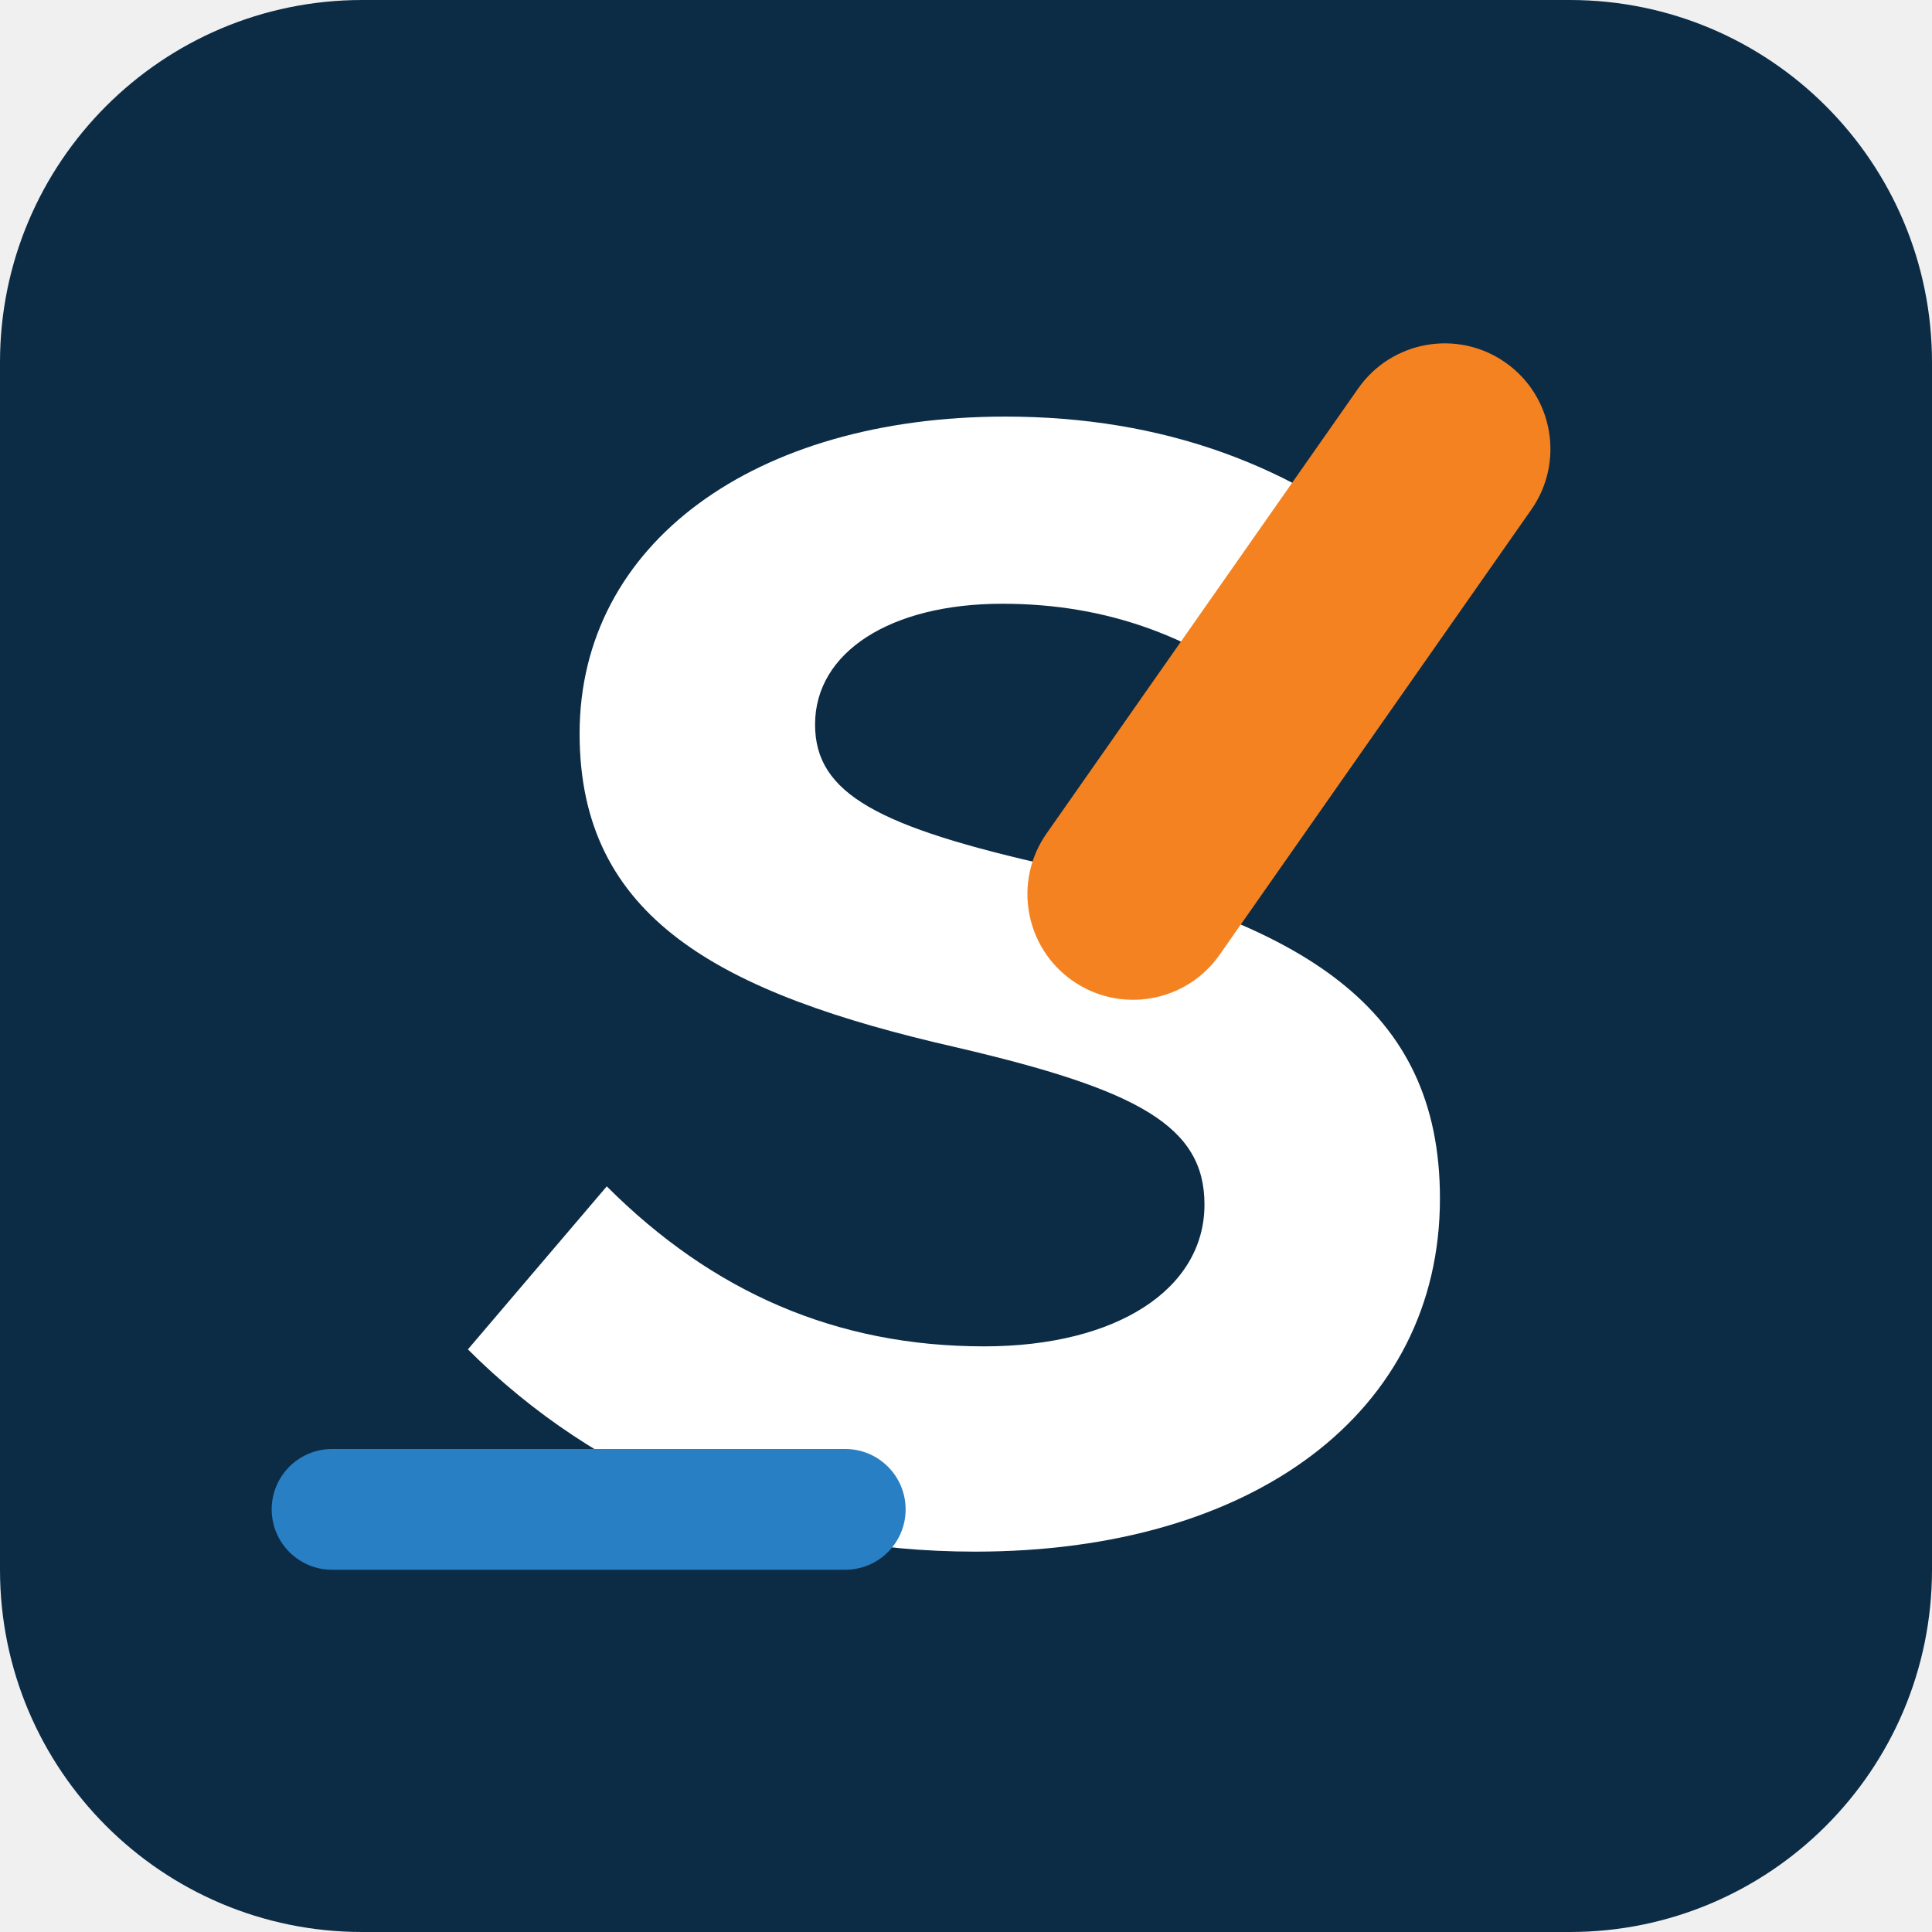
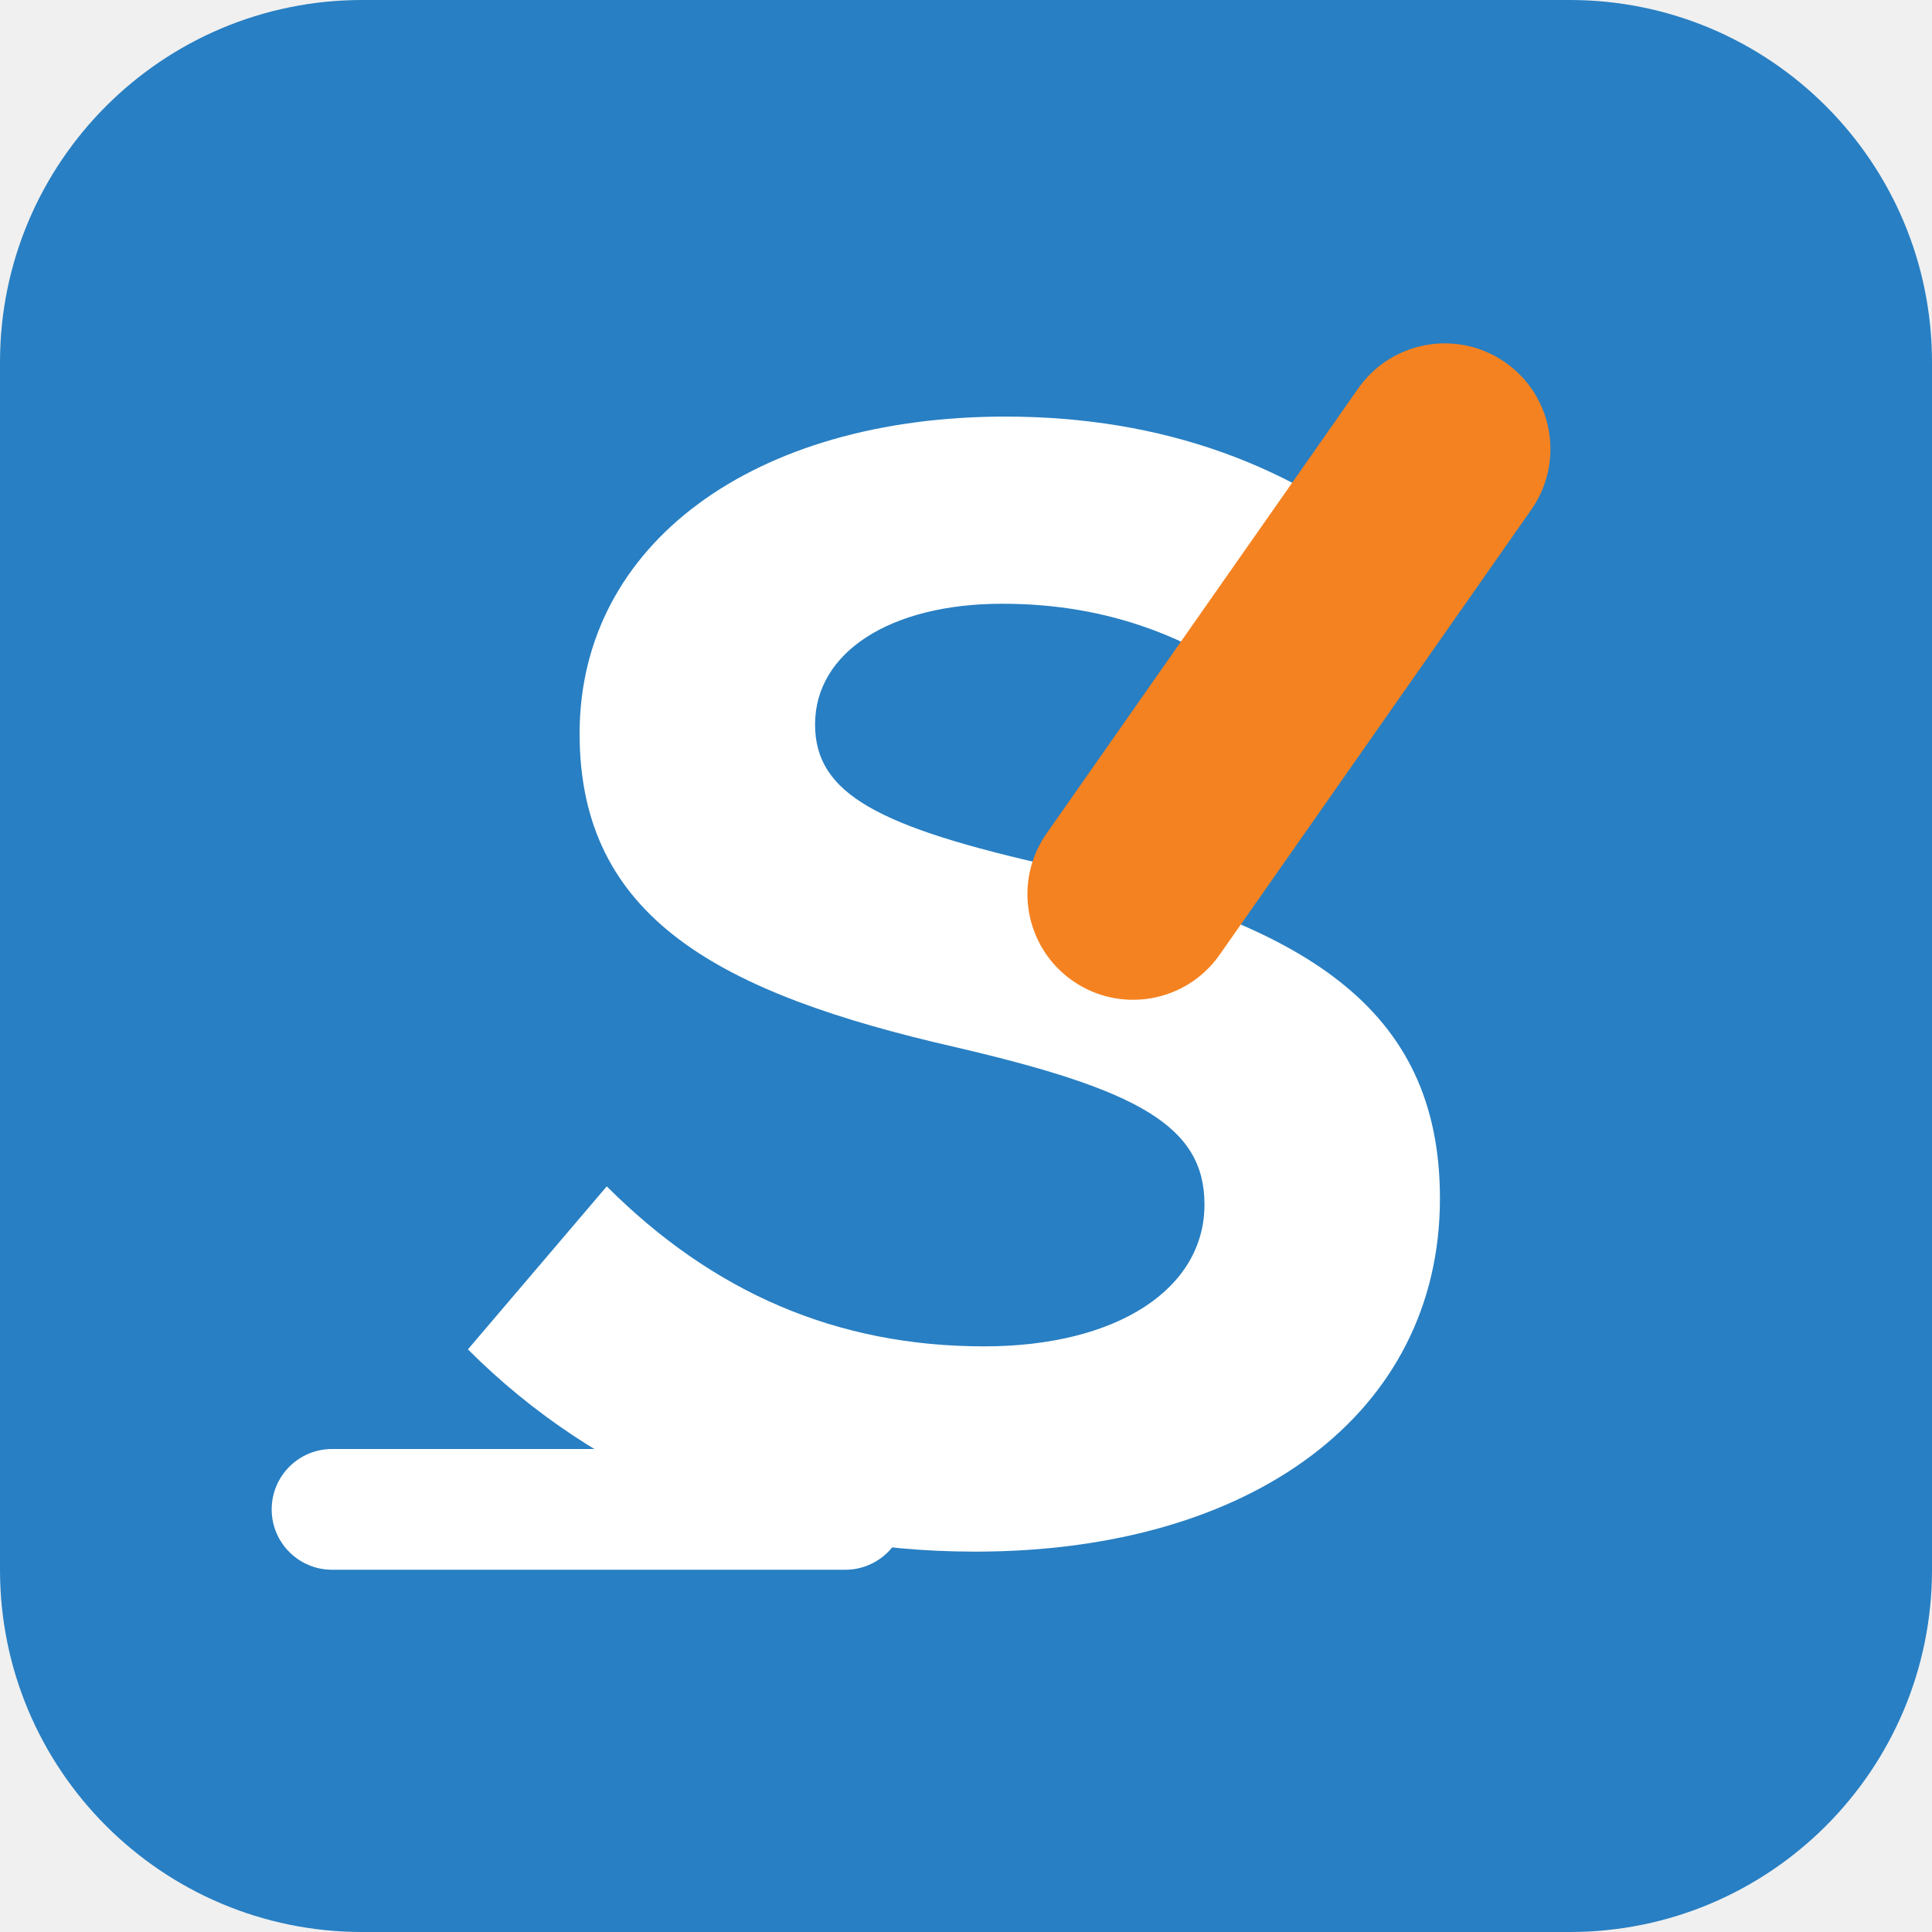
<svg xmlns="http://www.w3.org/2000/svg" viewBox="0 0 64 64">
-   <rect width="64" height="64" rx="12" fill="#0c2c46" />
+   <rect width="64" height="64" rx="12" fill="#287fc3" />
  <path d="M46.5 18.5c-3.6-3.1-8-4.7-13.2-4.7-8.3 0-14.1 4.2-14.1 10.5 0 6.1 4.6 8.6 12.5 10.4 6 1.4 8.2 2.6 8.2 5.2 0 2.8-2.9 4.7-7.3 4.7-4.9 0-9-1.8-12.5-5.3l-4.6 5.4c4.3 4.3 10.1 6.7 16.8 6.7 9.2 0 15.4-4.6 15.4-11.7 0-6.4-4.6-9.1-12.8-11-5.8-1.3-7.9-2.4-7.9-4.7 0-2.4 2.5-4 6.2-4 3.5 0 6.5 1.1 9.3 3.4l4-4.9Z" fill="#ffffff" />
  <rect x="47" y="10" width="7" height="25" rx="3.5" transform="rotate(35 47 10)" fill="#f58220" />
-   <rect x="9" y="48" width="21" height="4" rx="2" fill="#287fc3" />
+   <rect x="9" y="48" width="21" height="4" rx="2" fill="#ffffff" />
</svg>
